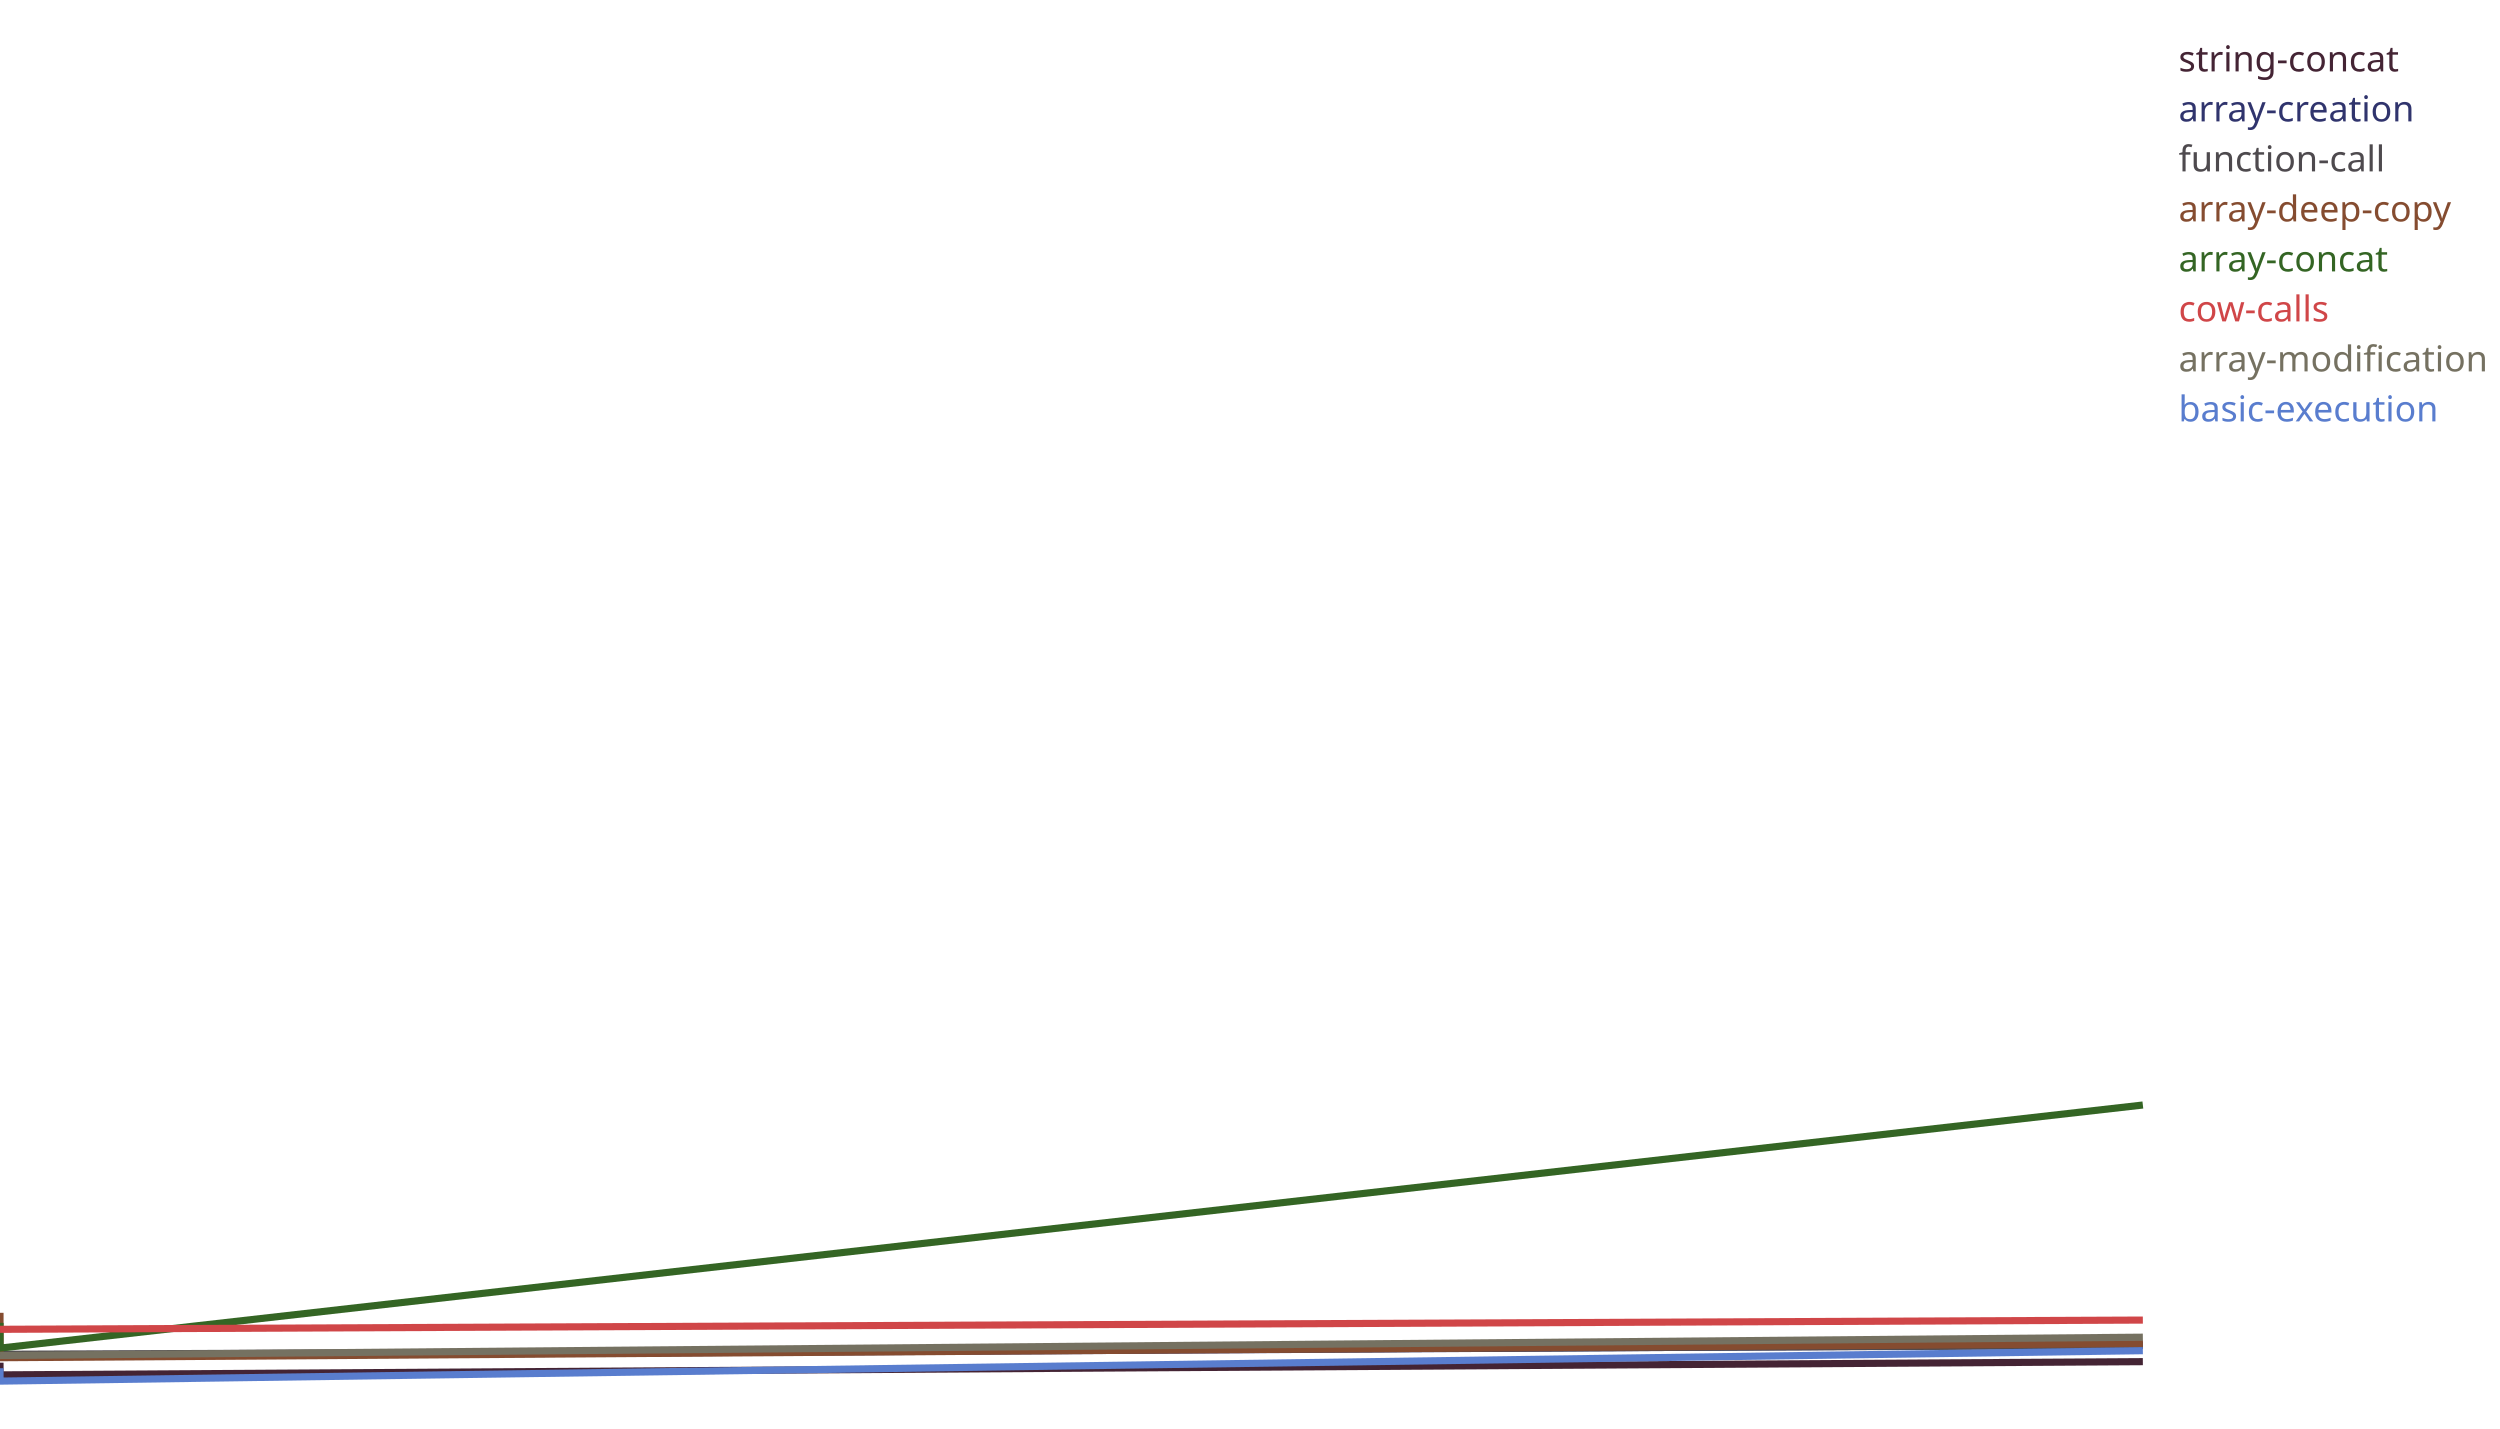
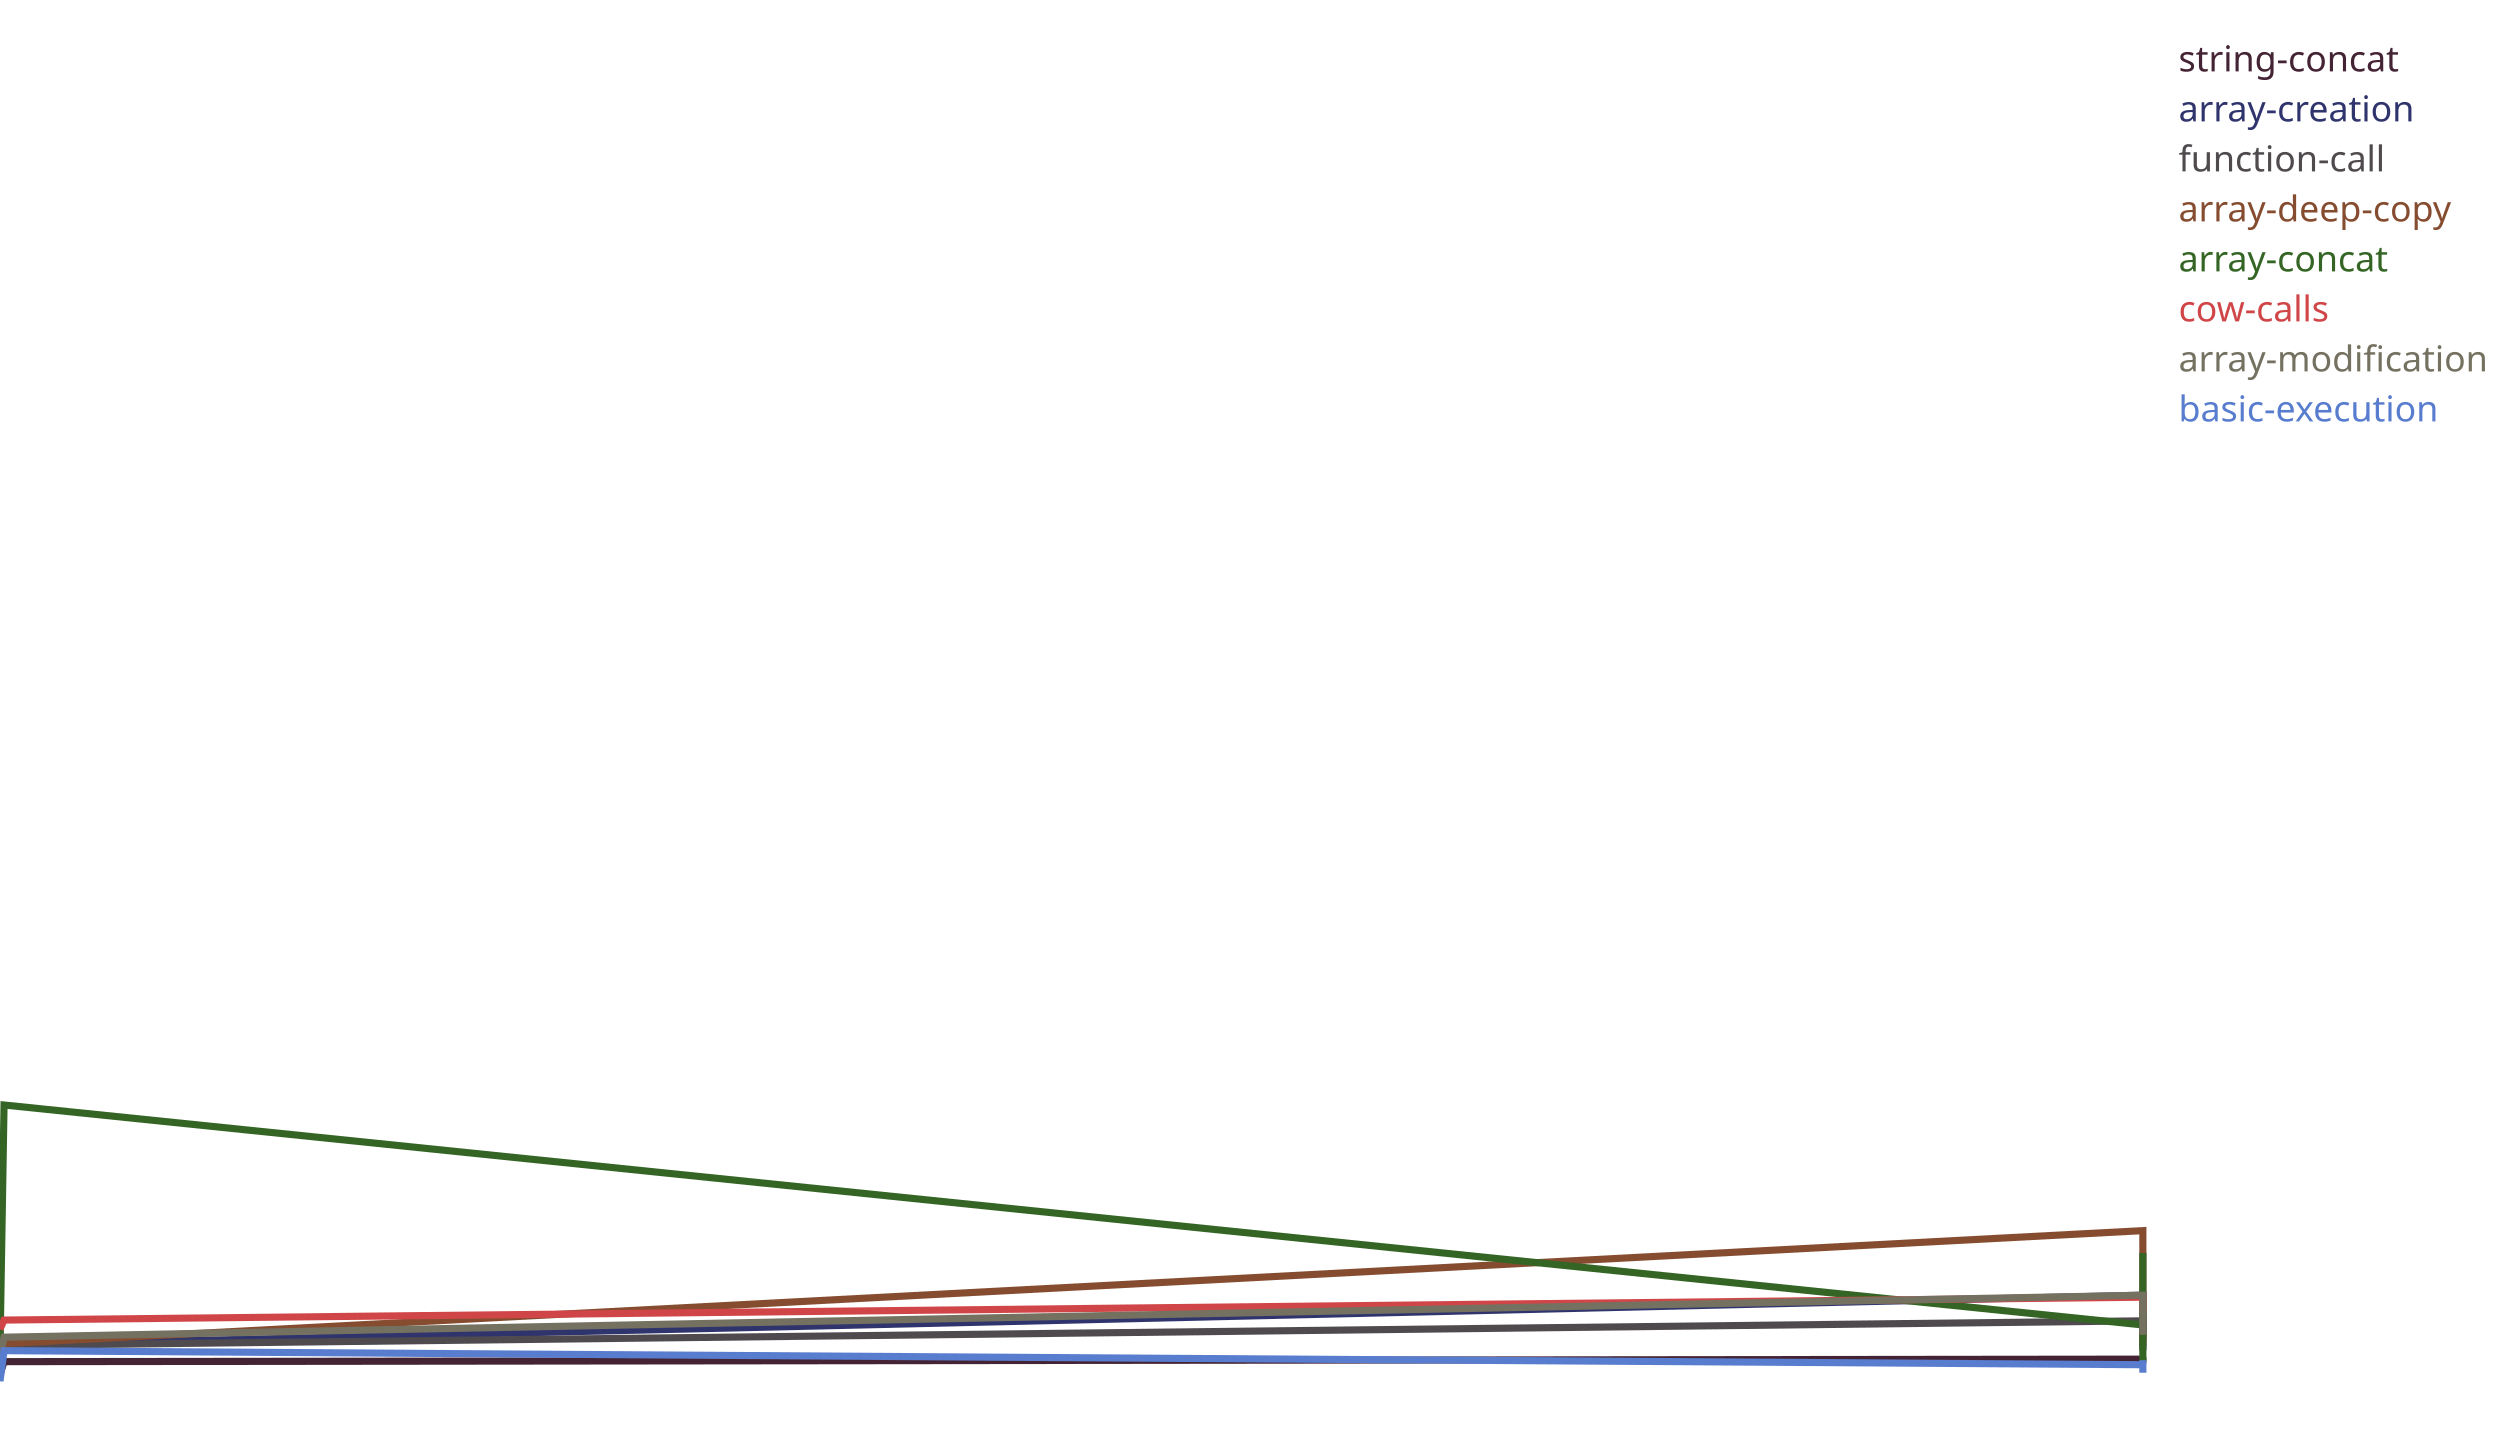
<svg xmlns="http://www.w3.org/2000/svg" version="1.1" viewBox="0 0 350 200">
  <text x="305.000" y="10" fill="#442434" font-family="sans-serif" font-size="5" xml:space="preserve">string-concat</text>
-   <path d="M 0 190.774 0.006 192.483 300 190.631" fill="none" stroke="#442434" stroke-width="1.00" />
+   <path d="M 0 190.774 0 192.483 0.565 190.631 300 190.281 300 190.009 300 190.867 300 190.166 300 190.281" fill="none" stroke="#442434" stroke-width="1.00" />
  <text x="305.000" y="17" fill="#30346d" font-family="sans-serif" font-size="5" xml:space="preserve">array-creation</text>
-   <path d="M 0 189.83 0.006 189.894 300 188.278" fill="none" stroke="#30346d" stroke-width="1.00" />
+   <path d="M 0 189.83 0 189.894 0.565 188.278 300 181.327 300 187.999 300 189.029 300 188.557 300 188.95" fill="none" stroke="#30346d" stroke-width="1.00" />
  <text x="305.000" y="24" fill="#4e4a4e" font-family="sans-serif" font-size="5" xml:space="preserve">function-call</text>
-   <path d="M 0 188.836 0.006 189.601 300 188.364" fill="none" stroke="#4e4a4e" stroke-width="1.00" />
+   <path d="M 0 188.836 0 189.601 0.565 188.364 300 184.917 300 186.261 300 187.499 300 186.068 300 187.127" fill="none" stroke="#4e4a4e" stroke-width="1.00" />
  <text x="305.000" y="31" fill="#854c30" font-family="sans-serif" font-size="5" xml:space="preserve">array-deep-copy</text>
-   <path d="M 0 183.794 0.006 190.08 300 188.107" fill="none" stroke="#854c30" stroke-width="1.00" />
+   <path d="M 0 183.794 0 190.08 0.565 188.107 300 172.287 300 187.012 300 188.235 300 186.64 300 188.5" fill="none" stroke="#854c30" stroke-width="1.00" />
  <text x="305.000" y="38" fill="#346524" font-family="sans-serif" font-size="5" xml:space="preserve">array-concat</text>
-   <path d="M 0 185.203 0.006 188.736 300 154.701" fill="none" stroke="#346524" stroke-width="1.00" />
+   <path d="M 0 185.203 0 188.736 0.565 154.701 300 185.496 300 189.887 300 190.474 300 190.524 300 175.419" fill="none" stroke="#346524" stroke-width="1.00" />
  <text x="305.000" y="45" fill="#d04648" font-family="sans-serif" font-size="5" xml:space="preserve">cow-calls</text>
-   <path d="M 0 186.133 0.006 186.104 300 184.81" fill="none" stroke="#d04648" stroke-width="1.00" />
+   <path d="M 0 186.133 0 186.104 0.565 184.81 300 181.606 300 182.342 300 182.793 300 183.78 300 182.614" fill="none" stroke="#d04648" stroke-width="1.00" />
  <text x="305.000" y="52" fill="#757161" font-family="sans-serif" font-size="5" xml:space="preserve">array-modification</text>
-   <path d="M 0 189.694 0.006 189.766 300 187.206" fill="none" stroke="#757161" stroke-width="1.00" />
+   <path d="M 0 189.694 0 189.766 0.565 187.206 300 181.327 300 186.14 300 186.876 300 185.703 300 186.762" fill="none" stroke="#757161" stroke-width="1.00" />
  <text x="305.000" y="59" fill="#597dce" font-family="sans-serif" font-size="5" xml:space="preserve">basic-execution</text>
-   <path d="M 0 191.547 0.006 193.356 300 189.094" fill="none" stroke="#597dce" stroke-width="1.00" />
+   <path d="M 0 191.547 0 193.356 0.565 189.094 300 191.06 300 190.724 300 190.431 300 191.289 300 192.183" fill="none" stroke="#597dce" stroke-width="1.00" />
</svg>
